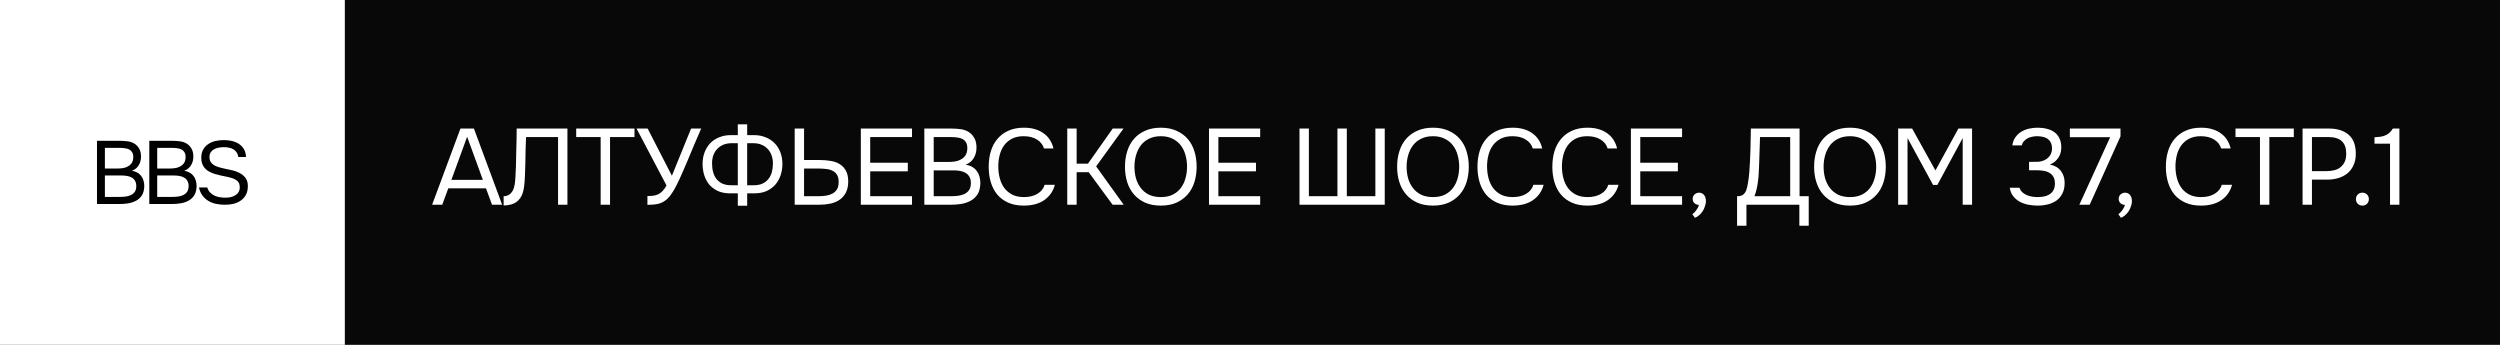
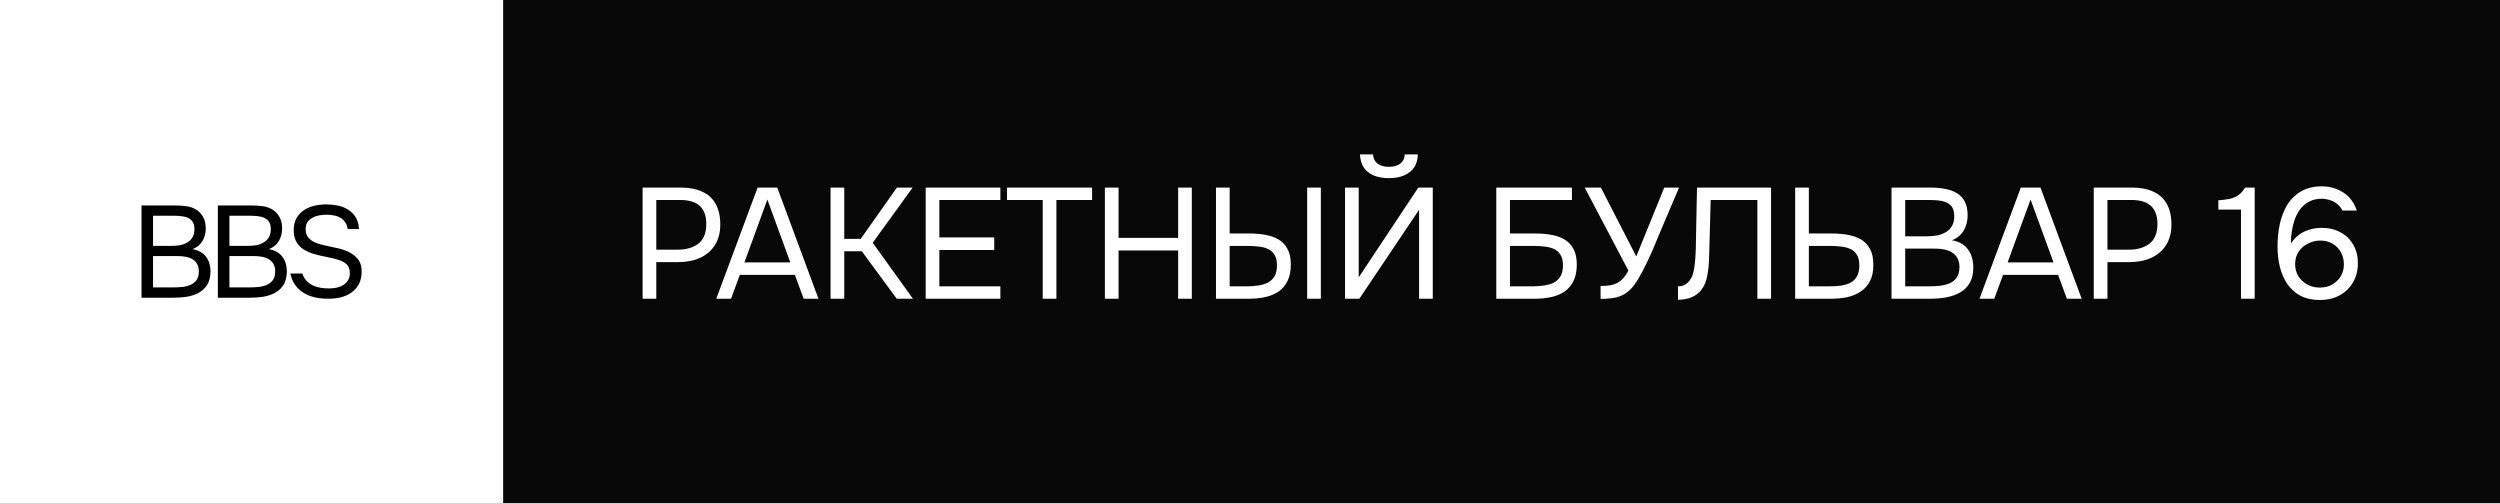
- <svg xmlns="http://www.w3.org/2000/svg" width="232" height="32" viewBox="0 0 232 32" fill="none">
-   <rect width="232" height="32" fill="#080808" />
+ <svg xmlns="http://www.w3.org/2000/svg" width="159" height="32" viewBox="0 0 159 32" fill="none">
+   <rect width="159" height="32" fill="#080808" />
  <rect width="32" height="32" fill="white" />
  <path d="M9 13.066H11.093C11.38 13.066 11.639 13.083 11.87 13.116C12.106 13.149 12.317 13.227 12.503 13.348C12.666 13.454 12.804 13.603 12.917 13.797C13.029 13.99 13.085 14.236 13.085 14.535C13.085 14.834 13.015 15.1 12.874 15.332C12.739 15.564 12.528 15.736 12.241 15.847C12.624 15.913 12.911 16.073 13.102 16.328C13.294 16.577 13.389 16.9 13.389 17.299C13.373 17.664 13.294 17.949 13.153 18.154C13.012 18.358 12.832 18.519 12.613 18.635C12.393 18.751 12.146 18.831 11.87 18.875C11.6 18.914 11.327 18.934 11.051 18.934H9V13.066ZM9.734 13.722V15.639H10.882C11.04 15.639 11.203 15.628 11.372 15.606C11.541 15.584 11.693 15.537 11.828 15.465C11.985 15.387 12.112 15.282 12.208 15.149C12.309 15.011 12.362 14.823 12.368 14.585C12.368 14.397 12.334 14.248 12.267 14.137C12.199 14.021 12.106 13.932 11.988 13.871C11.87 13.81 11.735 13.772 11.583 13.755C11.431 13.733 11.271 13.722 11.102 13.722H9.734ZM11.026 18.278C11.206 18.278 11.386 18.27 11.566 18.253C11.752 18.236 11.926 18.195 12.089 18.129C12.258 18.057 12.393 17.954 12.495 17.822C12.596 17.683 12.647 17.498 12.647 17.266C12.647 17.066 12.607 16.903 12.528 16.776C12.455 16.649 12.354 16.549 12.225 16.477C12.101 16.405 11.957 16.355 11.794 16.328C11.631 16.3 11.465 16.286 11.296 16.286H9.734V18.278H11.026Z" fill="black" />
  <path d="M13.856 13.066H15.949C16.236 13.066 16.495 13.083 16.726 13.116C16.962 13.149 17.173 13.227 17.359 13.348C17.522 13.454 17.66 13.603 17.773 13.797C17.885 13.99 17.942 14.236 17.942 14.535C17.942 14.834 17.871 15.1 17.73 15.332C17.595 15.564 17.384 15.736 17.097 15.847C17.48 15.913 17.767 16.073 17.958 16.328C18.15 16.577 18.245 16.9 18.245 17.299C18.229 17.664 18.15 17.949 18.009 18.154C17.868 18.358 17.688 18.519 17.469 18.635C17.249 18.751 17.002 18.831 16.726 18.875C16.456 18.914 16.183 18.934 15.907 18.934H13.856V13.066ZM14.59 13.722V15.639H15.738C15.896 15.639 16.059 15.628 16.228 15.606C16.397 15.584 16.549 15.537 16.684 15.465C16.841 15.387 16.968 15.282 17.064 15.149C17.165 15.011 17.218 14.823 17.224 14.585C17.224 14.397 17.19 14.248 17.123 14.137C17.055 14.021 16.962 13.932 16.844 13.871C16.726 13.81 16.591 13.772 16.439 13.755C16.287 13.733 16.127 13.722 15.958 13.722H14.59ZM15.882 18.278C16.062 18.278 16.242 18.27 16.422 18.253C16.608 18.236 16.782 18.195 16.945 18.129C17.114 18.057 17.249 17.954 17.351 17.822C17.452 17.683 17.503 17.498 17.503 17.266C17.503 17.066 17.463 16.903 17.384 16.776C17.311 16.649 17.21 16.549 17.081 16.477C16.957 16.405 16.813 16.355 16.65 16.328C16.487 16.3 16.321 16.286 16.152 16.286H14.59V18.278H15.882Z" fill="black" />
  <path d="M20.788 13.656C20.631 13.656 20.471 13.669 20.307 13.697C20.15 13.725 20.006 13.775 19.877 13.847C19.747 13.913 19.64 14.007 19.556 14.129C19.477 14.245 19.438 14.394 19.438 14.577C19.438 14.798 19.497 14.978 19.615 15.116C19.733 15.249 19.877 15.351 20.046 15.423C20.181 15.479 20.324 15.526 20.476 15.564C20.628 15.603 20.783 15.639 20.94 15.672C21.104 15.705 21.261 15.739 21.413 15.772C21.571 15.805 21.723 15.847 21.869 15.896C22.212 16.012 22.485 16.178 22.688 16.394C22.896 16.61 23 16.895 23 17.249C23 17.581 22.941 17.855 22.823 18.07C22.71 18.286 22.555 18.463 22.358 18.602C22.167 18.74 21.942 18.842 21.683 18.909C21.43 18.97 21.16 19 20.873 19C20.586 19 20.31 18.972 20.046 18.917C19.787 18.862 19.55 18.77 19.337 18.643C19.123 18.516 18.94 18.35 18.788 18.145C18.636 17.941 18.529 17.692 18.467 17.398H19.235C19.291 17.586 19.379 17.741 19.497 17.863C19.615 17.985 19.75 18.082 19.902 18.154C20.054 18.225 20.217 18.275 20.392 18.303C20.572 18.331 20.749 18.344 20.924 18.344C21.092 18.344 21.256 18.328 21.413 18.295C21.576 18.256 21.72 18.198 21.844 18.12C21.967 18.043 22.066 17.943 22.139 17.822C22.212 17.7 22.249 17.553 22.249 17.382C22.249 17.122 22.178 16.928 22.038 16.801C21.897 16.674 21.709 16.577 21.472 16.51C21.315 16.461 21.149 16.419 20.974 16.386C20.8 16.353 20.625 16.317 20.451 16.278C20.276 16.239 20.105 16.195 19.936 16.145C19.767 16.09 19.612 16.026 19.472 15.954C19.247 15.849 19.058 15.689 18.906 15.473C18.754 15.252 18.678 14.975 18.678 14.643C18.678 14.333 18.74 14.073 18.864 13.863C18.988 13.653 19.148 13.484 19.345 13.357C19.542 13.23 19.761 13.138 20.003 13.083C20.251 13.028 20.513 13 20.788 13C21.014 13.005 21.216 13.025 21.396 13.058C21.582 13.086 21.756 13.138 21.919 13.216C22.173 13.326 22.384 13.492 22.553 13.714C22.721 13.935 22.814 14.22 22.831 14.569H22.114C22.091 14.397 22.038 14.253 21.953 14.137C21.875 14.021 21.776 13.927 21.658 13.855C21.54 13.783 21.405 13.733 21.253 13.705C21.106 13.672 20.952 13.656 20.788 13.656Z" fill="black" />
-   <path d="M46.6 19H45.66L45.1 17.48H41.6L41.04 19H40.1L42.73 11.93H43.98L46.6 19ZM44.81 16.69L43.35 12.69L41.89 16.69H44.81ZM51.787 19V12.72H48.817C48.803 13.08 48.79 13.447 48.777 13.82C48.77 14.193 48.764 14.56 48.757 14.92C48.757 15.12 48.75 15.36 48.737 15.64C48.73 15.913 48.72 16.193 48.707 16.48C48.694 16.767 48.67 17.04 48.637 17.3C48.603 17.56 48.557 17.773 48.497 17.94C48.383 18.28 48.19 18.55 47.917 18.75C47.644 18.95 47.25 19.057 46.737 19.07V18.21C46.983 18.21 47.19 18.133 47.357 17.98C47.53 17.82 47.644 17.623 47.697 17.39C47.77 17.15 47.813 16.853 47.827 16.5C47.847 16.14 47.864 15.8 47.877 15.48C47.89 14.893 47.904 14.303 47.917 13.71C47.937 13.11 47.947 12.517 47.947 11.93H52.657V19H51.787ZM56.611 19H55.74V12.72H53.471V11.93H58.88V12.72H56.611V19ZM60.081 18.19C60.288 18.19 60.475 18.18 60.642 18.16C60.808 18.133 60.962 18.087 61.102 18.02C61.242 17.947 61.371 17.847 61.492 17.72C61.618 17.593 61.738 17.423 61.852 17.21L59.072 11.93H60.102L62.352 16.31L64.132 11.93H65.072C64.858 12.41 64.645 12.903 64.431 13.41C64.225 13.91 64.015 14.413 63.801 14.92C63.642 15.3 63.475 15.687 63.301 16.08C63.135 16.467 62.958 16.843 62.772 17.21C62.645 17.463 62.508 17.7 62.361 17.92C62.221 18.14 62.072 18.323 61.911 18.47C61.665 18.69 61.395 18.837 61.102 18.91C60.808 18.977 60.468 19.01 60.081 19.01V18.19ZM68.468 19.09V17.94H67.668C67.268 17.933 66.914 17.86 66.608 17.72C66.301 17.573 66.041 17.38 65.828 17.14C65.621 16.893 65.464 16.603 65.358 16.27C65.251 15.937 65.198 15.573 65.198 15.18C65.204 14.773 65.274 14.407 65.408 14.08C65.541 13.753 65.721 13.477 65.948 13.25C66.181 13.023 66.454 12.85 66.768 12.73C67.088 12.603 67.438 12.54 67.818 12.54H68.468V11.54H69.338V12.54H69.978C70.358 12.54 70.704 12.603 71.018 12.73C71.338 12.85 71.614 13.023 71.848 13.25C72.081 13.477 72.264 13.753 72.398 14.08C72.531 14.407 72.601 14.773 72.608 15.18C72.608 15.573 72.551 15.937 72.438 16.27C72.324 16.603 72.161 16.893 71.948 17.14C71.734 17.38 71.471 17.573 71.158 17.72C70.844 17.86 70.488 17.933 70.088 17.94H69.338V19.09H68.468ZM67.888 13.29C67.608 13.29 67.354 13.337 67.128 13.43C66.908 13.523 66.718 13.653 66.558 13.82C66.404 13.98 66.284 14.177 66.198 14.41C66.118 14.637 66.078 14.887 66.078 15.16C66.078 15.453 66.111 15.723 66.178 15.97C66.244 16.217 66.348 16.43 66.488 16.61C66.634 16.79 66.818 16.933 67.038 17.04C67.264 17.14 67.534 17.19 67.848 17.19H68.468V13.29H67.888ZM69.338 17.19H69.958C70.271 17.19 70.538 17.14 70.758 17.04C70.984 16.933 71.168 16.79 71.308 16.61C71.454 16.43 71.561 16.217 71.628 15.97C71.694 15.723 71.728 15.453 71.728 15.16C71.728 14.887 71.684 14.637 71.598 14.41C71.518 14.177 71.398 13.98 71.238 13.82C71.084 13.653 70.894 13.523 70.668 13.43C70.448 13.337 70.198 13.29 69.918 13.29H69.338V17.19ZM73.747 11.93H74.617V14.85H76.067C76.42 14.85 76.753 14.877 77.067 14.93C77.387 14.977 77.667 15.073 77.907 15.22C78.147 15.36 78.34 15.56 78.487 15.82C78.633 16.073 78.71 16.407 78.717 16.82C78.717 17.24 78.643 17.59 78.497 17.87C78.357 18.143 78.163 18.367 77.917 18.54C77.67 18.707 77.38 18.827 77.047 18.9C76.72 18.967 76.373 19 76.007 19H73.747V11.93ZM74.617 18.21H75.927C76.173 18.21 76.41 18.193 76.637 18.16C76.863 18.127 77.063 18.063 77.237 17.97C77.417 17.877 77.56 17.747 77.667 17.58C77.773 17.413 77.827 17.18 77.827 16.88C77.827 16.593 77.773 16.37 77.667 16.21C77.56 16.043 77.42 15.92 77.247 15.84C77.073 15.753 76.873 15.7 76.647 15.68C76.427 15.653 76.2 15.64 75.967 15.64H74.617V18.21ZM79.885 19V11.93H84.635V12.72H80.755V15.1H84.245V15.9H80.755V18.21H84.635V19H79.885ZM85.778 11.93H88.258C88.598 11.93 88.905 11.95 89.178 11.99C89.458 12.03 89.708 12.123 89.928 12.27C90.122 12.397 90.285 12.577 90.418 12.81C90.552 13.043 90.618 13.34 90.618 13.7C90.618 14.06 90.535 14.38 90.368 14.66C90.208 14.94 89.958 15.147 89.618 15.28C90.072 15.36 90.412 15.553 90.638 15.86C90.865 16.16 90.978 16.55 90.978 17.03C90.958 17.47 90.865 17.813 90.698 18.06C90.532 18.307 90.318 18.5 90.058 18.64C89.798 18.78 89.505 18.877 89.178 18.93C88.858 18.977 88.535 19 88.208 19H85.778V11.93ZM86.648 12.72V15.03H88.008C88.195 15.03 88.388 15.017 88.588 14.99C88.788 14.963 88.968 14.907 89.128 14.82C89.315 14.727 89.465 14.6 89.578 14.44C89.698 14.273 89.762 14.047 89.768 13.76C89.768 13.533 89.728 13.353 89.648 13.22C89.568 13.08 89.458 12.973 89.318 12.9C89.178 12.827 89.018 12.78 88.838 12.76C88.658 12.733 88.468 12.72 88.268 12.72H86.648ZM88.178 18.21C88.392 18.21 88.605 18.2 88.818 18.18C89.038 18.16 89.245 18.11 89.438 18.03C89.638 17.943 89.798 17.82 89.918 17.66C90.038 17.493 90.098 17.27 90.098 16.99C90.098 16.75 90.052 16.553 89.958 16.4C89.872 16.247 89.752 16.127 89.598 16.04C89.452 15.953 89.282 15.893 89.088 15.86C88.895 15.827 88.698 15.81 88.498 15.81H86.648V18.21H88.178ZM94.991 12.64C94.571 12.64 94.211 12.717 93.911 12.87C93.618 13.023 93.374 13.23 93.181 13.49C92.994 13.75 92.858 14.05 92.771 14.39C92.684 14.723 92.641 15.073 92.641 15.44C92.641 15.833 92.688 16.203 92.781 16.55C92.874 16.897 93.018 17.2 93.211 17.46C93.404 17.713 93.651 17.917 93.951 18.07C94.251 18.217 94.608 18.29 95.021 18.29C95.521 18.29 95.941 18.187 96.281 17.98C96.621 17.773 96.841 17.497 96.941 17.15H97.891C97.738 17.737 97.414 18.207 96.921 18.56C96.428 18.907 95.788 19.08 95.001 19.08C94.454 19.08 93.978 18.99 93.571 18.81C93.164 18.63 92.824 18.38 92.551 18.06C92.284 17.74 92.084 17.36 91.951 16.92C91.818 16.48 91.751 15.997 91.751 15.47C91.751 14.95 91.818 14.47 91.951 14.03C92.084 13.59 92.288 13.21 92.561 12.89C92.834 12.563 93.174 12.31 93.581 12.13C93.988 11.943 94.468 11.85 95.021 11.85C95.408 11.85 95.754 11.897 96.061 11.99C96.374 12.083 96.644 12.217 96.871 12.39C97.104 12.557 97.294 12.76 97.441 13C97.588 13.233 97.694 13.493 97.761 13.78H96.881C96.781 13.433 96.564 13.157 96.231 12.95C95.904 12.743 95.491 12.64 94.991 12.64ZM99.911 19H99.041V11.93H99.911V15.19H100.961L103.261 11.93H104.261L101.721 15.44L104.281 19H103.251L101.031 15.98H99.911V19ZM107.728 19.08C107.175 19.08 106.691 18.99 106.278 18.81C105.865 18.623 105.518 18.37 105.238 18.05C104.958 17.73 104.748 17.35 104.608 16.91C104.468 16.47 104.398 15.99 104.398 15.47C104.398 14.95 104.468 14.47 104.608 14.03C104.748 13.583 104.958 13.2 105.238 12.88C105.518 12.56 105.865 12.31 106.278 12.13C106.691 11.943 107.175 11.85 107.728 11.85C108.275 11.85 108.755 11.943 109.168 12.13C109.581 12.31 109.928 12.56 110.208 12.88C110.488 13.2 110.698 13.583 110.838 14.03C110.978 14.47 111.048 14.95 111.048 15.47C111.048 15.99 110.978 16.47 110.838 16.91C110.698 17.35 110.488 17.73 110.208 18.05C109.928 18.37 109.581 18.623 109.168 18.81C108.755 18.99 108.275 19.08 107.728 19.08ZM107.728 12.64C107.308 12.64 106.945 12.717 106.638 12.87C106.331 13.017 106.078 13.22 105.878 13.48C105.678 13.74 105.528 14.043 105.428 14.39C105.328 14.73 105.278 15.09 105.278 15.47C105.278 15.85 105.325 16.21 105.418 16.55C105.518 16.89 105.668 17.19 105.868 17.45C106.068 17.71 106.321 17.917 106.628 18.07C106.941 18.217 107.308 18.29 107.728 18.29C108.148 18.29 108.511 18.217 108.818 18.07C109.125 17.917 109.375 17.713 109.568 17.46C109.768 17.2 109.915 16.9 110.008 16.56C110.108 16.22 110.158 15.857 110.158 15.47C110.158 15.083 110.108 14.72 110.008 14.38C109.915 14.033 109.768 13.733 109.568 13.48C109.368 13.22 109.115 13.017 108.808 12.87C108.501 12.717 108.141 12.64 107.728 12.64ZM112.195 19V11.93H116.945V12.72H113.065V15.1H116.555V15.9H113.065V18.21H116.945V19H112.195ZM120.594 11.93H121.464V18.21H124.114V11.93H124.984V18.21H127.634V11.93H128.504V19H120.594V11.93ZM132.983 19.08C132.429 19.08 131.946 18.99 131.533 18.81C131.119 18.623 130.773 18.37 130.493 18.05C130.213 17.73 130.003 17.35 129.863 16.91C129.723 16.47 129.653 15.99 129.653 15.47C129.653 14.95 129.723 14.47 129.863 14.03C130.003 13.583 130.213 13.2 130.493 12.88C130.773 12.56 131.119 12.31 131.533 12.13C131.946 11.943 132.429 11.85 132.983 11.85C133.529 11.85 134.009 11.943 134.423 12.13C134.836 12.31 135.183 12.56 135.463 12.88C135.743 13.2 135.953 13.583 136.093 14.03C136.233 14.47 136.303 14.95 136.303 15.47C136.303 15.99 136.233 16.47 136.093 16.91C135.953 17.35 135.743 17.73 135.463 18.05C135.183 18.37 134.836 18.623 134.423 18.81C134.009 18.99 133.529 19.08 132.983 19.08ZM132.983 12.64C132.563 12.64 132.199 12.717 131.893 12.87C131.586 13.017 131.333 13.22 131.133 13.48C130.933 13.74 130.783 14.043 130.683 14.39C130.583 14.73 130.533 15.09 130.533 15.47C130.533 15.85 130.579 16.21 130.673 16.55C130.773 16.89 130.923 17.19 131.123 17.45C131.323 17.71 131.576 17.917 131.883 18.07C132.196 18.217 132.563 18.29 132.983 18.29C133.403 18.29 133.766 18.217 134.073 18.07C134.379 17.917 134.629 17.713 134.823 17.46C135.023 17.2 135.169 16.9 135.263 16.56C135.363 16.22 135.413 15.857 135.413 15.47C135.413 15.083 135.363 14.72 135.263 14.38C135.169 14.033 135.023 13.733 134.823 13.48C134.623 13.22 134.369 13.017 134.063 12.87C133.756 12.717 133.396 12.64 132.983 12.64ZM140.349 12.64C139.929 12.64 139.569 12.717 139.269 12.87C138.976 13.023 138.732 13.23 138.539 13.49C138.352 13.75 138.216 14.05 138.129 14.39C138.042 14.723 137.999 15.073 137.999 15.44C137.999 15.833 138.046 16.203 138.139 16.55C138.232 16.897 138.376 17.2 138.569 17.46C138.762 17.713 139.009 17.917 139.309 18.07C139.609 18.217 139.966 18.29 140.379 18.29C140.879 18.29 141.299 18.187 141.639 17.98C141.979 17.773 142.199 17.497 142.299 17.15H143.249C143.096 17.737 142.772 18.207 142.279 18.56C141.786 18.907 141.146 19.08 140.359 19.08C139.812 19.08 139.336 18.99 138.929 18.81C138.522 18.63 138.182 18.38 137.909 18.06C137.642 17.74 137.442 17.36 137.309 16.92C137.176 16.48 137.109 15.997 137.109 15.47C137.109 14.95 137.176 14.47 137.309 14.03C137.442 13.59 137.646 13.21 137.919 12.89C138.192 12.563 138.532 12.31 138.939 12.13C139.346 11.943 139.826 11.85 140.379 11.85C140.766 11.85 141.112 11.897 141.419 11.99C141.732 12.083 142.002 12.217 142.229 12.39C142.462 12.557 142.652 12.76 142.799 13C142.946 13.233 143.052 13.493 143.119 13.78H142.239C142.139 13.433 141.922 13.157 141.589 12.95C141.262 12.743 140.849 12.64 140.349 12.64ZM147.297 12.64C146.877 12.64 146.517 12.717 146.217 12.87C145.924 13.023 145.681 13.23 145.487 13.49C145.301 13.75 145.164 14.05 145.077 14.39C144.991 14.723 144.947 15.073 144.947 15.44C144.947 15.833 144.994 16.203 145.087 16.55C145.181 16.897 145.324 17.2 145.517 17.46C145.711 17.713 145.957 17.917 146.257 18.07C146.557 18.217 146.914 18.29 147.327 18.29C147.827 18.29 148.247 18.187 148.587 17.98C148.927 17.773 149.147 17.497 149.247 17.15H150.197C150.044 17.737 149.721 18.207 149.227 18.56C148.734 18.907 148.094 19.08 147.307 19.08C146.761 19.08 146.284 18.99 145.877 18.81C145.471 18.63 145.131 18.38 144.857 18.06C144.591 17.74 144.391 17.36 144.257 16.92C144.124 16.48 144.057 15.997 144.057 15.47C144.057 14.95 144.124 14.47 144.257 14.03C144.391 13.59 144.594 13.21 144.867 12.89C145.141 12.563 145.481 12.31 145.887 12.13C146.294 11.943 146.774 11.85 147.327 11.85C147.714 11.85 148.061 11.897 148.367 11.99C148.681 12.083 148.951 12.217 149.177 12.39C149.411 12.557 149.601 12.76 149.747 13C149.894 13.233 150.001 13.493 150.067 13.78H149.187C149.087 13.433 148.871 13.157 148.537 12.95C148.211 12.743 147.797 12.64 147.297 12.64ZM151.347 19V11.93H156.097V12.72H152.217V15.1H155.707V15.9H152.217V18.21H156.097V19H151.347ZM157.66 19.02C157.487 19.007 157.347 18.95 157.24 18.85C157.134 18.75 157.08 18.617 157.08 18.45C157.087 18.277 157.147 18.14 157.26 18.04C157.38 17.933 157.517 17.88 157.67 17.88C157.864 17.88 158.017 17.95 158.13 18.09C158.25 18.23 158.31 18.427 158.31 18.68C158.31 18.82 158.28 18.973 158.22 19.14C158.167 19.313 158.094 19.47 158 19.61C157.907 19.75 157.797 19.873 157.67 19.98C157.55 20.087 157.424 20.163 157.29 20.21L157.05 19.88C157.184 19.787 157.307 19.66 157.42 19.5C157.54 19.34 157.62 19.18 157.66 19.02ZM161.2 20.95V18.21C161.44 18.21 161.62 18.167 161.74 18.08C161.867 17.987 161.964 17.863 162.03 17.71C162.11 17.51 162.174 17.25 162.22 16.93C162.274 16.603 162.314 16.27 162.34 15.93C162.387 15.263 162.42 14.597 162.44 13.93C162.46 13.263 162.474 12.597 162.48 11.93H167V18.21H167.85V20.95H166.98V19H162.07V20.95H161.2ZM166.13 18.21V12.72H163.33L163.24 15.47C163.234 15.63 163.224 15.82 163.21 16.04C163.204 16.26 163.184 16.493 163.15 16.74C163.124 16.98 163.084 17.227 163.03 17.48C162.977 17.733 162.904 17.977 162.81 18.21H166.13ZM171.68 19.08C171.127 19.08 170.644 18.99 170.23 18.81C169.817 18.623 169.47 18.37 169.19 18.05C168.91 17.73 168.7 17.35 168.56 16.91C168.42 16.47 168.35 15.99 168.35 15.47C168.35 14.95 168.42 14.47 168.56 14.03C168.7 13.583 168.91 13.2 169.19 12.88C169.47 12.56 169.817 12.31 170.23 12.13C170.644 11.943 171.127 11.85 171.68 11.85C172.227 11.85 172.707 11.943 173.12 12.13C173.534 12.31 173.88 12.56 174.16 12.88C174.44 13.2 174.65 13.583 174.79 14.03C174.93 14.47 175 14.95 175 15.47C175 15.99 174.93 16.47 174.79 16.91C174.65 17.35 174.44 17.73 174.16 18.05C173.88 18.37 173.534 18.623 173.12 18.81C172.707 18.99 172.227 19.08 171.68 19.08ZM171.68 12.64C171.26 12.64 170.897 12.717 170.59 12.87C170.284 13.017 170.03 13.22 169.83 13.48C169.63 13.74 169.48 14.043 169.38 14.39C169.28 14.73 169.23 15.09 169.23 15.47C169.23 15.85 169.277 16.21 169.37 16.55C169.47 16.89 169.62 17.19 169.82 17.45C170.02 17.71 170.274 17.917 170.58 18.07C170.894 18.217 171.26 18.29 171.68 18.29C172.1 18.29 172.464 18.217 172.77 18.07C173.077 17.917 173.327 17.713 173.52 17.46C173.72 17.2 173.867 16.9 173.96 16.56C174.06 16.22 174.11 15.857 174.11 15.47C174.11 15.083 174.06 14.72 173.96 14.38C173.867 14.033 173.72 13.733 173.52 13.48C173.32 13.22 173.067 13.017 172.76 12.87C172.454 12.717 172.094 12.64 171.68 12.64ZM176.148 19V11.93H177.448L179.608 15.82L181.738 11.93H183.008V19H182.138V12.81L179.788 17.16H179.388L177.018 12.81V19H176.148ZM189.087 19.08C188.807 19.08 188.523 19.053 188.237 19C187.957 18.947 187.693 18.857 187.447 18.73C187.207 18.597 187 18.423 186.827 18.21C186.66 17.997 186.553 17.733 186.507 17.42H187.407C187.467 17.593 187.557 17.737 187.677 17.85C187.803 17.957 187.943 18.043 188.097 18.11C188.257 18.177 188.423 18.223 188.597 18.25C188.77 18.277 188.937 18.29 189.097 18.29C189.243 18.29 189.41 18.277 189.597 18.25C189.783 18.223 189.957 18.167 190.117 18.08C190.283 17.993 190.42 17.867 190.527 17.7C190.64 17.527 190.697 17.3 190.697 17.02C190.697 16.753 190.643 16.54 190.537 16.38C190.437 16.22 190.303 16.097 190.137 16.01C189.977 15.923 189.793 15.867 189.587 15.84C189.387 15.813 189.183 15.8 188.977 15.8H188.297V15.02H188.707C188.887 15.02 189.053 15.017 189.207 15.01C189.36 14.997 189.53 14.95 189.717 14.87C189.93 14.77 190.1 14.63 190.227 14.45C190.353 14.263 190.42 14.05 190.427 13.81C190.427 13.57 190.387 13.373 190.307 13.22C190.227 13.067 190.12 12.947 189.987 12.86C189.853 12.773 189.703 12.717 189.537 12.69C189.37 12.657 189.2 12.64 189.027 12.64C188.887 12.64 188.74 12.657 188.587 12.69C188.44 12.717 188.3 12.763 188.167 12.83C188.04 12.897 187.927 12.987 187.827 13.1C187.727 13.207 187.657 13.337 187.617 13.49H186.747C186.787 13.197 186.88 12.947 187.027 12.74C187.173 12.533 187.353 12.363 187.567 12.23C187.787 12.097 188.027 12 188.287 11.94C188.553 11.88 188.823 11.85 189.097 11.85C189.397 11.85 189.677 11.883 189.937 11.95C190.203 12.01 190.437 12.113 190.637 12.26C190.837 12.4 190.993 12.587 191.107 12.82C191.227 13.053 191.287 13.337 191.287 13.67C191.287 13.797 191.273 13.933 191.247 14.08C191.22 14.22 191.17 14.36 191.097 14.5C191.023 14.64 190.917 14.78 190.777 14.92C190.637 15.06 190.453 15.177 190.227 15.27C190.673 15.357 191.013 15.553 191.247 15.86C191.48 16.16 191.597 16.523 191.597 16.95V16.99C191.597 17.357 191.53 17.673 191.397 17.94C191.27 18.2 191.093 18.417 190.867 18.59C190.64 18.757 190.373 18.88 190.067 18.96C189.76 19.04 189.433 19.08 189.087 19.08ZM192.963 19L195.823 12.73H192.083V11.93H196.783V12.65L193.923 19H192.963ZM197.193 19.02C197.02 19.007 196.88 18.95 196.773 18.85C196.667 18.75 196.613 18.617 196.613 18.45C196.62 18.277 196.68 18.14 196.793 18.04C196.913 17.933 197.05 17.88 197.203 17.88C197.397 17.88 197.55 17.95 197.663 18.09C197.783 18.23 197.843 18.427 197.843 18.68C197.843 18.82 197.813 18.973 197.753 19.14C197.7 19.313 197.627 19.47 197.533 19.61C197.44 19.75 197.33 19.873 197.203 19.98C197.083 20.087 196.957 20.163 196.823 20.21L196.583 19.88C196.717 19.787 196.84 19.66 196.953 19.5C197.073 19.34 197.153 19.18 197.193 19.02ZM204.233 12.64C203.813 12.64 203.453 12.717 203.153 12.87C202.86 13.023 202.617 13.23 202.423 13.49C202.237 13.75 202.1 14.05 202.013 14.39C201.927 14.723 201.883 15.073 201.883 15.44C201.883 15.833 201.93 16.203 202.023 16.55C202.117 16.897 202.26 17.2 202.453 17.46C202.647 17.713 202.893 17.917 203.193 18.07C203.493 18.217 203.85 18.29 204.263 18.29C204.763 18.29 205.183 18.187 205.523 17.98C205.863 17.773 206.083 17.497 206.183 17.15H207.133C206.98 17.737 206.657 18.207 206.163 18.56C205.67 18.907 205.03 19.08 204.243 19.08C203.697 19.08 203.22 18.99 202.813 18.81C202.407 18.63 202.067 18.38 201.793 18.06C201.527 17.74 201.327 17.36 201.193 16.92C201.06 16.48 200.993 15.997 200.993 15.47C200.993 14.95 201.06 14.47 201.193 14.03C201.327 13.59 201.53 13.21 201.803 12.89C202.077 12.563 202.417 12.31 202.823 12.13C203.23 11.943 203.71 11.85 204.263 11.85C204.65 11.85 204.997 11.897 205.303 11.99C205.617 12.083 205.887 12.217 206.113 12.39C206.347 12.557 206.537 12.76 206.683 13C206.83 13.233 206.937 13.493 207.003 13.78H206.123C206.023 13.433 205.807 13.157 205.473 12.95C205.147 12.743 204.733 12.64 204.233 12.64ZM210.595 19H209.725V12.72H207.455V11.93H212.865V12.72H210.595V19ZM213.679 19V11.93H216.129C216.909 11.93 217.519 12.123 217.959 12.51C218.399 12.89 218.619 13.48 218.619 14.28C218.619 14.687 218.545 15.043 218.399 15.35C218.259 15.657 218.062 15.91 217.809 16.11C217.595 16.283 217.329 16.42 217.009 16.52C216.689 16.62 216.335 16.67 215.949 16.67H214.549V19H213.679ZM214.549 15.88H215.909C216.162 15.88 216.409 15.85 216.649 15.79C216.889 15.723 217.085 15.62 217.239 15.48C217.392 15.347 217.512 15.183 217.599 14.99C217.685 14.797 217.729 14.547 217.729 14.24C217.729 13.227 217.182 12.72 216.089 12.72H214.549V15.88ZM219.23 17.88C219.403 17.88 219.547 17.937 219.66 18.05C219.773 18.163 219.83 18.307 219.83 18.48C219.83 18.653 219.773 18.797 219.66 18.91C219.547 19.023 219.403 19.08 219.23 19.08C219.057 19.08 218.913 19.023 218.8 18.91C218.687 18.797 218.63 18.653 218.63 18.48C218.63 18.307 218.687 18.163 218.8 18.05C218.913 17.937 219.057 17.88 219.23 17.88ZM222.664 19H221.794V13.33H220.354V12.74C220.554 12.727 220.737 12.71 220.904 12.69C221.071 12.663 221.224 12.62 221.364 12.56C221.504 12.5 221.631 12.42 221.744 12.32C221.857 12.22 221.961 12.09 222.054 11.93H222.664V19Z" fill="white" />
+   <path d="M40.87 19V11.93H43.32C43.84 11.93 44.287 12.017 44.66 12.19C45.033 12.357 45.317 12.613 45.51 12.96C45.71 13.307 45.81 13.747 45.81 14.28C45.81 14.8 45.693 15.24 45.46 15.6C45.233 15.953 44.92 16.22 44.52 16.4C44.12 16.58 43.66 16.67 43.14 16.67H41.74V19H40.87ZM41.74 15.88H43.1C43.64 15.88 44.077 15.753 44.41 15.5C44.75 15.24 44.92 14.82 44.92 14.24C44.92 13.733 44.783 13.353 44.51 13.1C44.237 12.847 43.827 12.72 43.28 12.72H41.74V15.88ZM45.554 19L48.184 11.93H49.434L52.054 19H51.114L50.554 17.48H47.054L46.494 19H45.554ZM47.344 16.69H50.264L48.804 12.69L47.344 16.69ZM52.824 19V11.93H53.694V15.19H54.743L57.044 11.93H58.044L55.504 15.44L58.063 19H57.033L54.813 15.98H53.694V19H52.824ZM58.873 19V11.93H63.623V12.72H59.743V15.1H63.233V15.9H59.743V18.21H63.623V19H58.873ZM66.317 19V12.72H64.047V11.93H69.457V12.72H67.187V19H66.317ZM70.27 19V11.93H71.14V15.13H74.93V11.93H75.8V19H74.93V15.93H71.14V19H70.27ZM77.336 19V11.93H78.206V14.85H79.456C79.803 14.85 80.133 14.877 80.446 14.93C80.766 14.983 81.049 15.08 81.296 15.22C81.543 15.36 81.736 15.56 81.876 15.82C82.023 16.073 82.096 16.407 82.096 16.82C82.096 17.227 82.029 17.57 81.896 17.85C81.763 18.13 81.576 18.357 81.336 18.53C81.096 18.697 80.813 18.817 80.486 18.89C80.159 18.963 79.803 19 79.416 19H77.336ZM78.206 18.21H79.306C79.546 18.21 79.779 18.193 80.006 18.16C80.239 18.127 80.446 18.067 80.626 17.98C80.806 17.887 80.949 17.753 81.056 17.58C81.163 17.4 81.216 17.167 81.216 16.88C81.216 16.593 81.163 16.367 81.056 16.2C80.956 16.033 80.816 15.91 80.636 15.83C80.456 15.75 80.256 15.7 80.036 15.68C79.816 15.653 79.589 15.64 79.356 15.64H78.206V18.21ZM83.136 19V11.93H84.006V19H83.136ZM85.544 19V11.93H86.414V17.64L90.204 11.93H91.124V19H90.254V13.34L86.454 19H85.544ZM88.334 11.33C87.948 11.33 87.618 11.27 87.344 11.15C87.078 11.03 86.871 10.86 86.724 10.64C86.584 10.413 86.508 10.14 86.494 9.82H87.324C87.338 10.073 87.434 10.27 87.614 10.41C87.794 10.543 88.034 10.61 88.334 10.61C88.634 10.61 88.874 10.543 89.054 10.41C89.234 10.27 89.331 10.073 89.344 9.82H90.174C90.168 10.14 90.091 10.413 89.944 10.64C89.798 10.86 89.588 11.03 89.314 11.15C89.048 11.27 88.721 11.33 88.334 11.33ZM95.164 19V11.93H99.974V12.72H96.034V14.85H97.644C97.99 14.85 98.32 14.877 98.634 14.93C98.954 14.983 99.237 15.08 99.484 15.22C99.73 15.36 99.924 15.56 100.064 15.82C100.21 16.073 100.284 16.407 100.284 16.82C100.284 17.227 100.217 17.57 100.084 17.85C99.95 18.13 99.764 18.357 99.524 18.53C99.284 18.697 99 18.817 98.674 18.89C98.347 18.963 97.99 19 97.604 19H95.164ZM96.034 18.21H97.494C97.734 18.21 97.967 18.193 98.194 18.16C98.427 18.127 98.634 18.067 98.814 17.98C98.994 17.887 99.137 17.753 99.244 17.58C99.35 17.4 99.404 17.167 99.404 16.88C99.404 16.593 99.35 16.367 99.244 16.2C99.144 16.033 99.004 15.91 98.824 15.83C98.644 15.75 98.444 15.7 98.224 15.68C98.004 15.653 97.777 15.64 97.544 15.64H96.034V18.21ZM101.797 19.01V18.19C102.07 18.19 102.31 18.167 102.517 18.12C102.73 18.073 102.92 17.98 103.087 17.84C103.26 17.7 103.42 17.49 103.567 17.21L100.787 11.93H101.817L104.067 16.31L105.847 11.93H106.787L105.517 14.92C105.43 15.133 105.317 15.407 105.177 15.74C105.037 16.067 104.88 16.41 104.707 16.77C104.54 17.123 104.363 17.453 104.177 17.76C103.997 18.067 103.813 18.303 103.627 18.47C103.38 18.69 103.11 18.837 102.817 18.91C102.523 18.977 102.183 19.01 101.797 19.01ZM106.719 19.07V18.21C106.886 18.21 107.033 18.177 107.159 18.11C107.286 18.037 107.393 17.937 107.479 17.81C107.573 17.683 107.639 17.543 107.679 17.39C107.733 17.19 107.769 16.983 107.789 16.77C107.816 16.55 107.833 16.33 107.839 16.11C107.853 15.89 107.859 15.68 107.859 15.48L107.929 11.93H112.639V19H111.769V12.72H108.799L108.739 14.92C108.726 15.407 108.713 15.877 108.699 16.33C108.693 16.777 108.653 17.183 108.579 17.55C108.513 17.917 108.379 18.223 108.179 18.47C108.033 18.65 107.839 18.793 107.599 18.9C107.366 19 107.073 19.057 106.719 19.07ZM114.173 19V11.93H115.043V14.85H116.493C116.846 14.85 117.18 14.877 117.493 14.93C117.813 14.983 118.096 15.08 118.343 15.22C118.59 15.36 118.783 15.56 118.923 15.82C119.07 16.073 119.143 16.407 119.143 16.82C119.15 17.24 119.08 17.59 118.933 17.87C118.793 18.15 118.596 18.373 118.343 18.54C118.096 18.707 117.81 18.827 117.483 18.9C117.156 18.967 116.806 19 116.433 19H114.173ZM115.043 18.21H116.353C116.6 18.21 116.836 18.197 117.063 18.17C117.29 18.137 117.493 18.077 117.673 17.99C117.853 17.897 117.993 17.763 118.093 17.59C118.2 17.41 118.253 17.173 118.253 16.88C118.253 16.593 118.2 16.367 118.093 16.2C117.993 16.033 117.853 15.91 117.673 15.83C117.493 15.75 117.293 15.7 117.073 15.68C116.853 15.653 116.626 15.64 116.393 15.64H115.043V18.21ZM120.301 19V11.93H122.781C123.134 11.93 123.454 11.96 123.741 12.02C124.028 12.073 124.274 12.167 124.481 12.3C124.694 12.433 124.858 12.613 124.971 12.84C125.084 13.067 125.141 13.353 125.141 13.7C125.141 14.06 125.058 14.38 124.891 14.66C124.731 14.94 124.481 15.147 124.141 15.28C124.594 15.36 124.934 15.553 125.161 15.86C125.388 16.16 125.501 16.55 125.501 17.03C125.501 17.41 125.428 17.727 125.281 17.98C125.141 18.233 124.941 18.437 124.681 18.59C124.428 18.737 124.134 18.843 123.801 18.91C123.468 18.97 123.111 19 122.731 19H120.301ZM121.171 18.21H122.701C122.908 18.21 123.121 18.2 123.341 18.18C123.568 18.153 123.778 18.103 123.971 18.03C124.164 17.95 124.321 17.827 124.441 17.66C124.561 17.493 124.621 17.27 124.621 16.99C124.621 16.75 124.574 16.553 124.481 16.4C124.394 16.247 124.274 16.127 124.121 16.04C123.974 15.953 123.804 15.893 123.611 15.86C123.418 15.827 123.221 15.81 123.021 15.81H121.171V18.21ZM121.171 15.03H122.531C122.778 15.03 123.008 15.01 123.221 14.97C123.434 14.923 123.621 14.85 123.781 14.75C123.941 14.65 124.064 14.52 124.151 14.36C124.244 14.2 124.291 14 124.291 13.76C124.291 13.453 124.221 13.227 124.081 13.08C123.941 12.933 123.758 12.837 123.531 12.79C123.304 12.743 123.058 12.72 122.791 12.72H121.171V15.03ZM125.894 19L128.524 11.93H129.774L132.394 19H131.454L130.894 17.48H127.394L126.834 19H125.894ZM127.684 16.69H130.604L129.144 12.69L127.684 16.69ZM133.163 19V11.93H135.613C136.133 11.93 136.58 12.017 136.953 12.19C137.326 12.357 137.61 12.613 137.803 12.96C138.003 13.307 138.103 13.747 138.103 14.28C138.103 14.8 137.986 15.24 137.753 15.6C137.526 15.953 137.213 16.22 136.813 16.4C136.413 16.58 135.953 16.67 135.433 16.67H134.033V19H133.163ZM134.033 15.88H135.393C135.933 15.88 136.37 15.753 136.703 15.5C137.043 15.24 137.213 14.82 137.213 14.24C137.213 13.733 137.076 13.353 136.803 13.1C136.53 12.847 136.12 12.72 135.573 12.72H134.033V15.88ZM142.528 19V13.33H141.088V12.74C141.355 12.72 141.592 12.69 141.798 12.65C142.005 12.603 142.188 12.527 142.348 12.42C142.515 12.307 142.662 12.143 142.788 11.93H143.398V19H142.528ZM147.551 19.08C147.071 19.08 146.658 18.99 146.311 18.81C145.971 18.623 145.691 18.373 145.471 18.06C145.258 17.74 145.101 17.38 145.001 16.98C144.901 16.573 144.851 16.147 144.851 15.7C144.851 15.173 144.901 14.68 145.001 14.22C145.108 13.753 145.271 13.343 145.491 12.99C145.718 12.637 146.011 12.36 146.371 12.16C146.731 11.953 147.164 11.85 147.671 11.85C148.011 11.85 148.328 11.91 148.621 12.03C148.921 12.143 149.181 12.317 149.401 12.55C149.621 12.777 149.784 13.057 149.891 13.39H148.981C148.861 13.143 148.678 12.957 148.431 12.83C148.184 12.703 147.928 12.64 147.661 12.64C147.354 12.64 147.091 12.7 146.871 12.82C146.651 12.933 146.464 13.087 146.311 13.28C146.164 13.473 146.044 13.693 145.951 13.94C145.864 14.187 145.801 14.443 145.761 14.71C145.721 14.977 145.701 15.237 145.701 15.49C145.854 15.257 146.031 15.067 146.231 14.92C146.438 14.773 146.661 14.667 146.901 14.6C147.148 14.527 147.398 14.49 147.651 14.49C148.118 14.49 148.521 14.587 148.861 14.78C149.208 14.967 149.478 15.23 149.671 15.57C149.864 15.903 149.961 16.29 149.961 16.73C149.961 17.197 149.858 17.607 149.651 17.96C149.444 18.313 149.158 18.59 148.791 18.79C148.431 18.983 148.018 19.08 147.551 19.08ZM147.531 18.29C147.831 18.29 148.094 18.227 148.321 18.1C148.554 17.967 148.738 17.79 148.871 17.57C149.004 17.343 149.071 17.093 149.071 16.82C149.071 16.527 149.008 16.267 148.881 16.04C148.754 15.813 148.578 15.633 148.351 15.5C148.131 15.367 147.871 15.3 147.571 15.3C147.298 15.3 147.038 15.363 146.791 15.49C146.544 15.61 146.344 15.783 146.191 16.01C146.044 16.23 145.971 16.493 145.971 16.8C145.971 17.08 146.038 17.333 146.171 17.56C146.311 17.78 146.498 17.957 146.731 18.09C146.971 18.223 147.238 18.29 147.531 18.29Z" fill="white" />
</svg>
